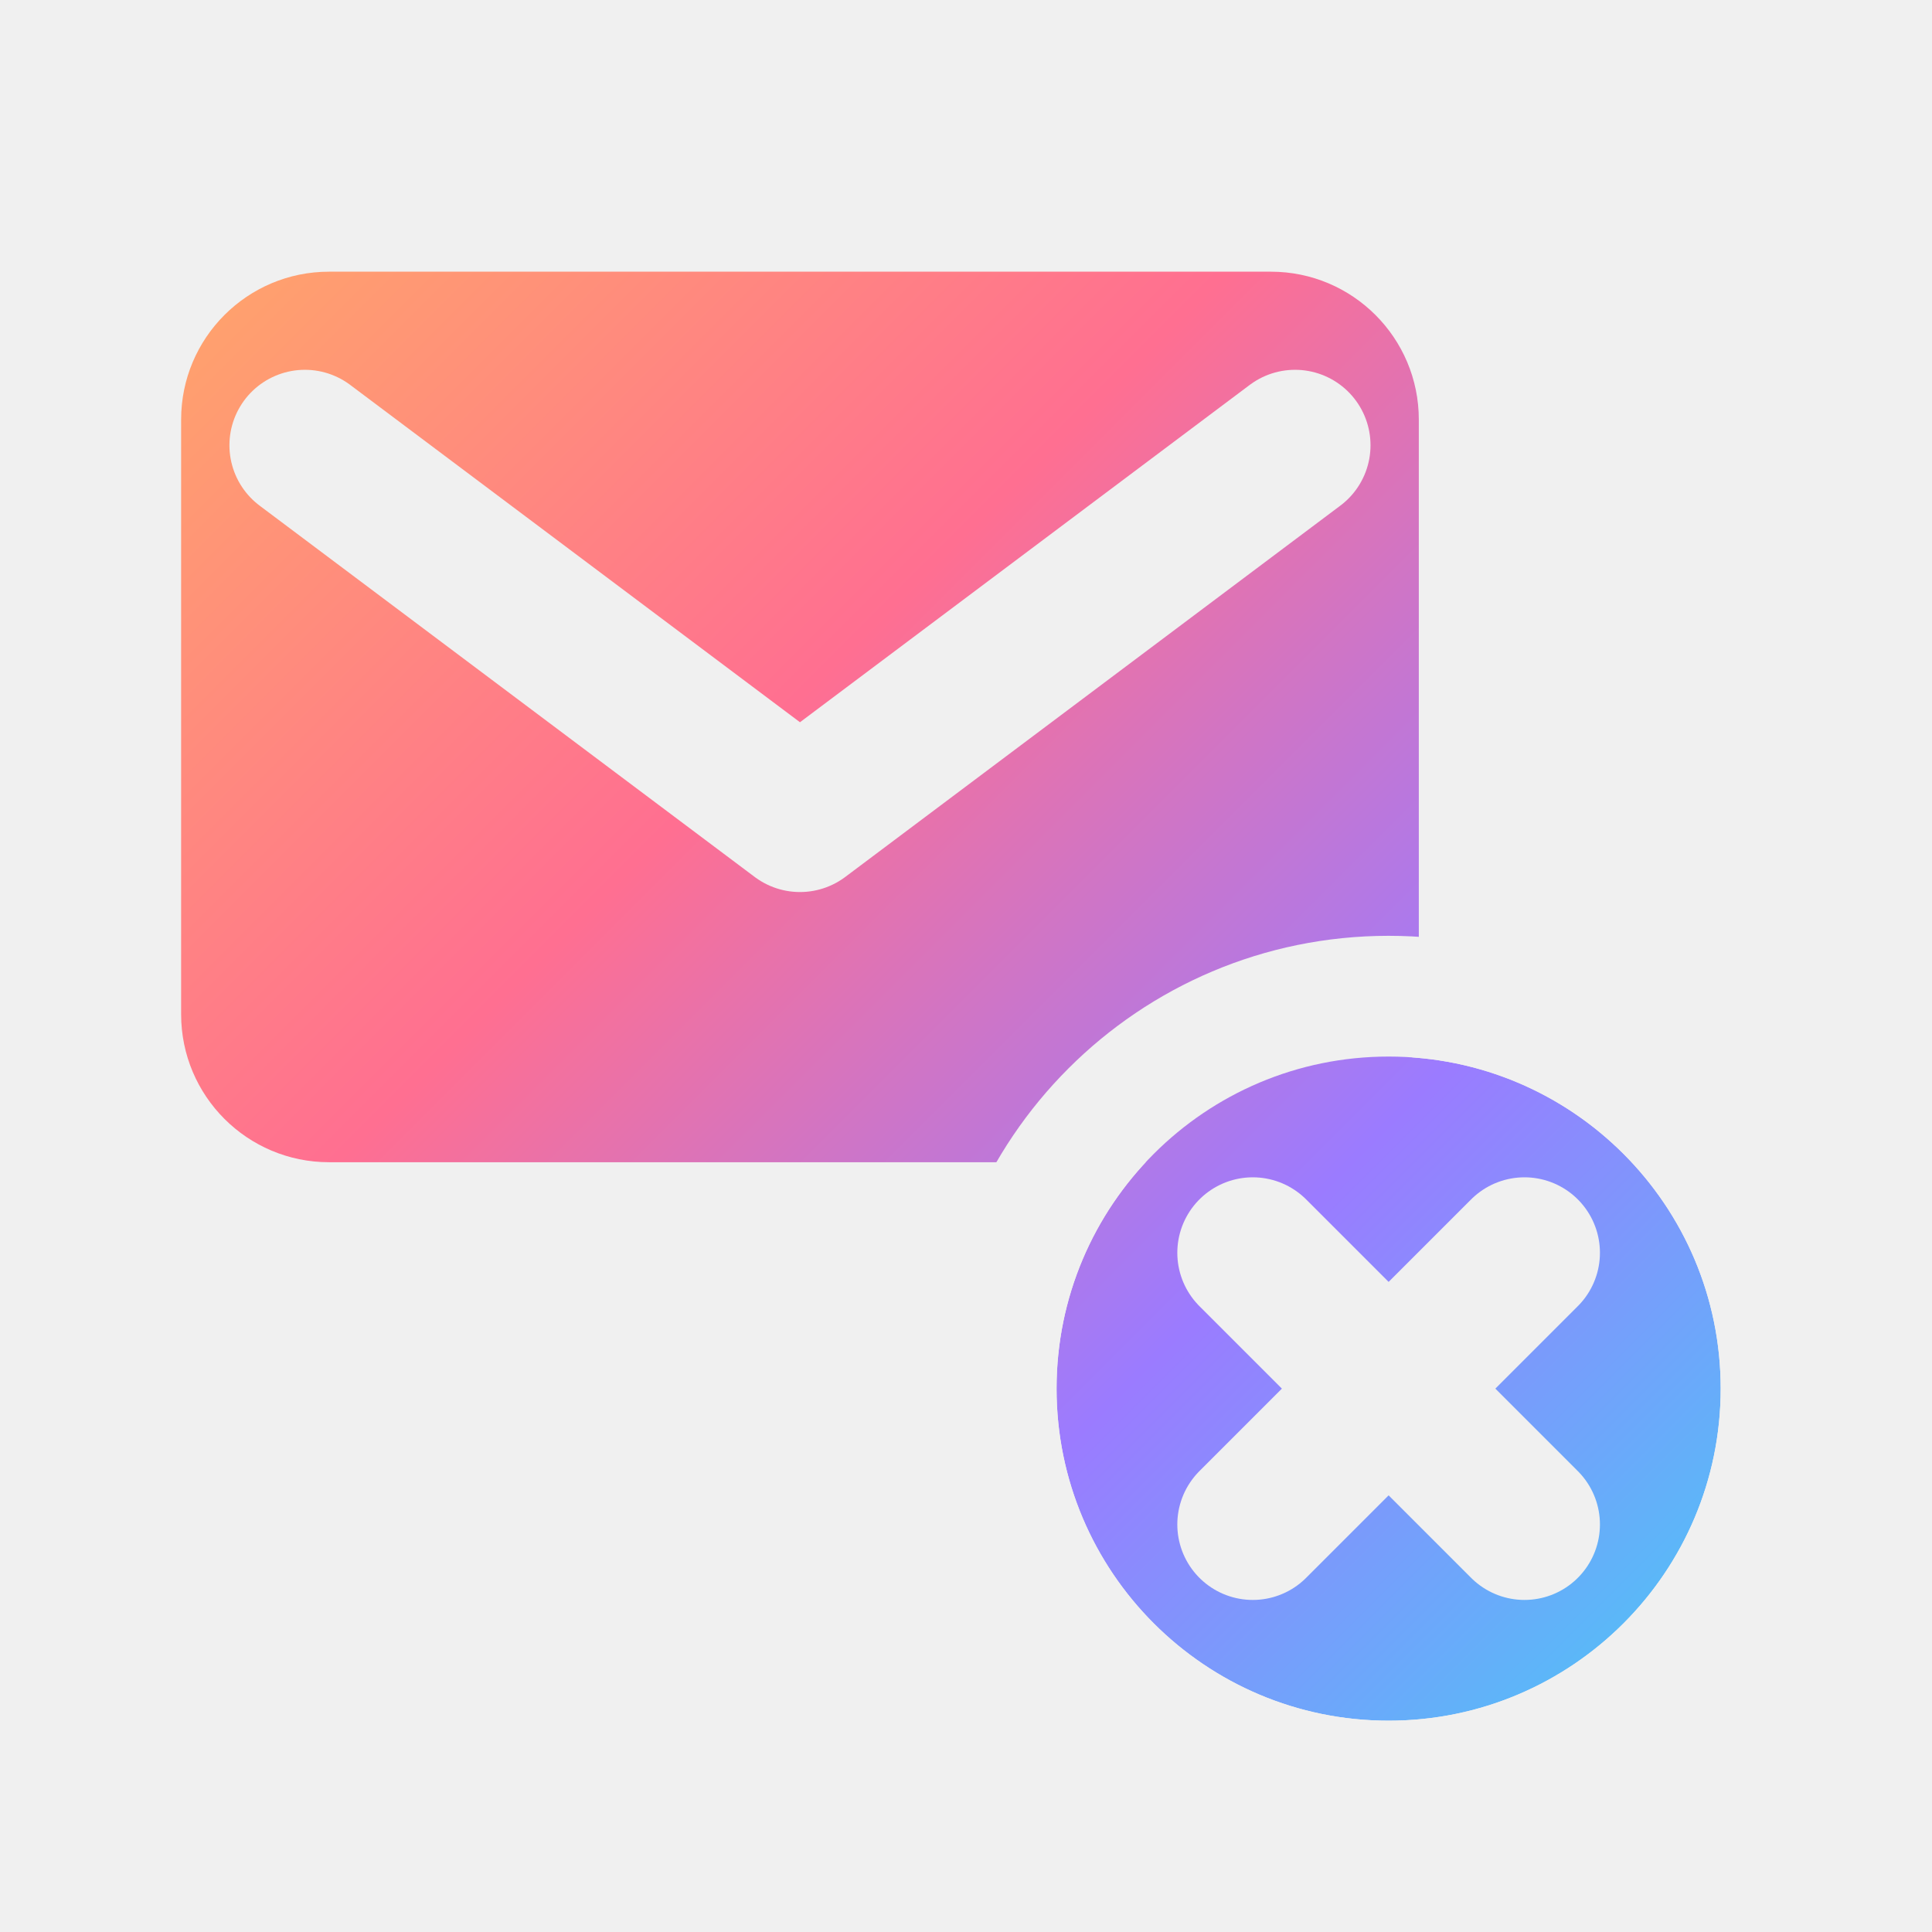
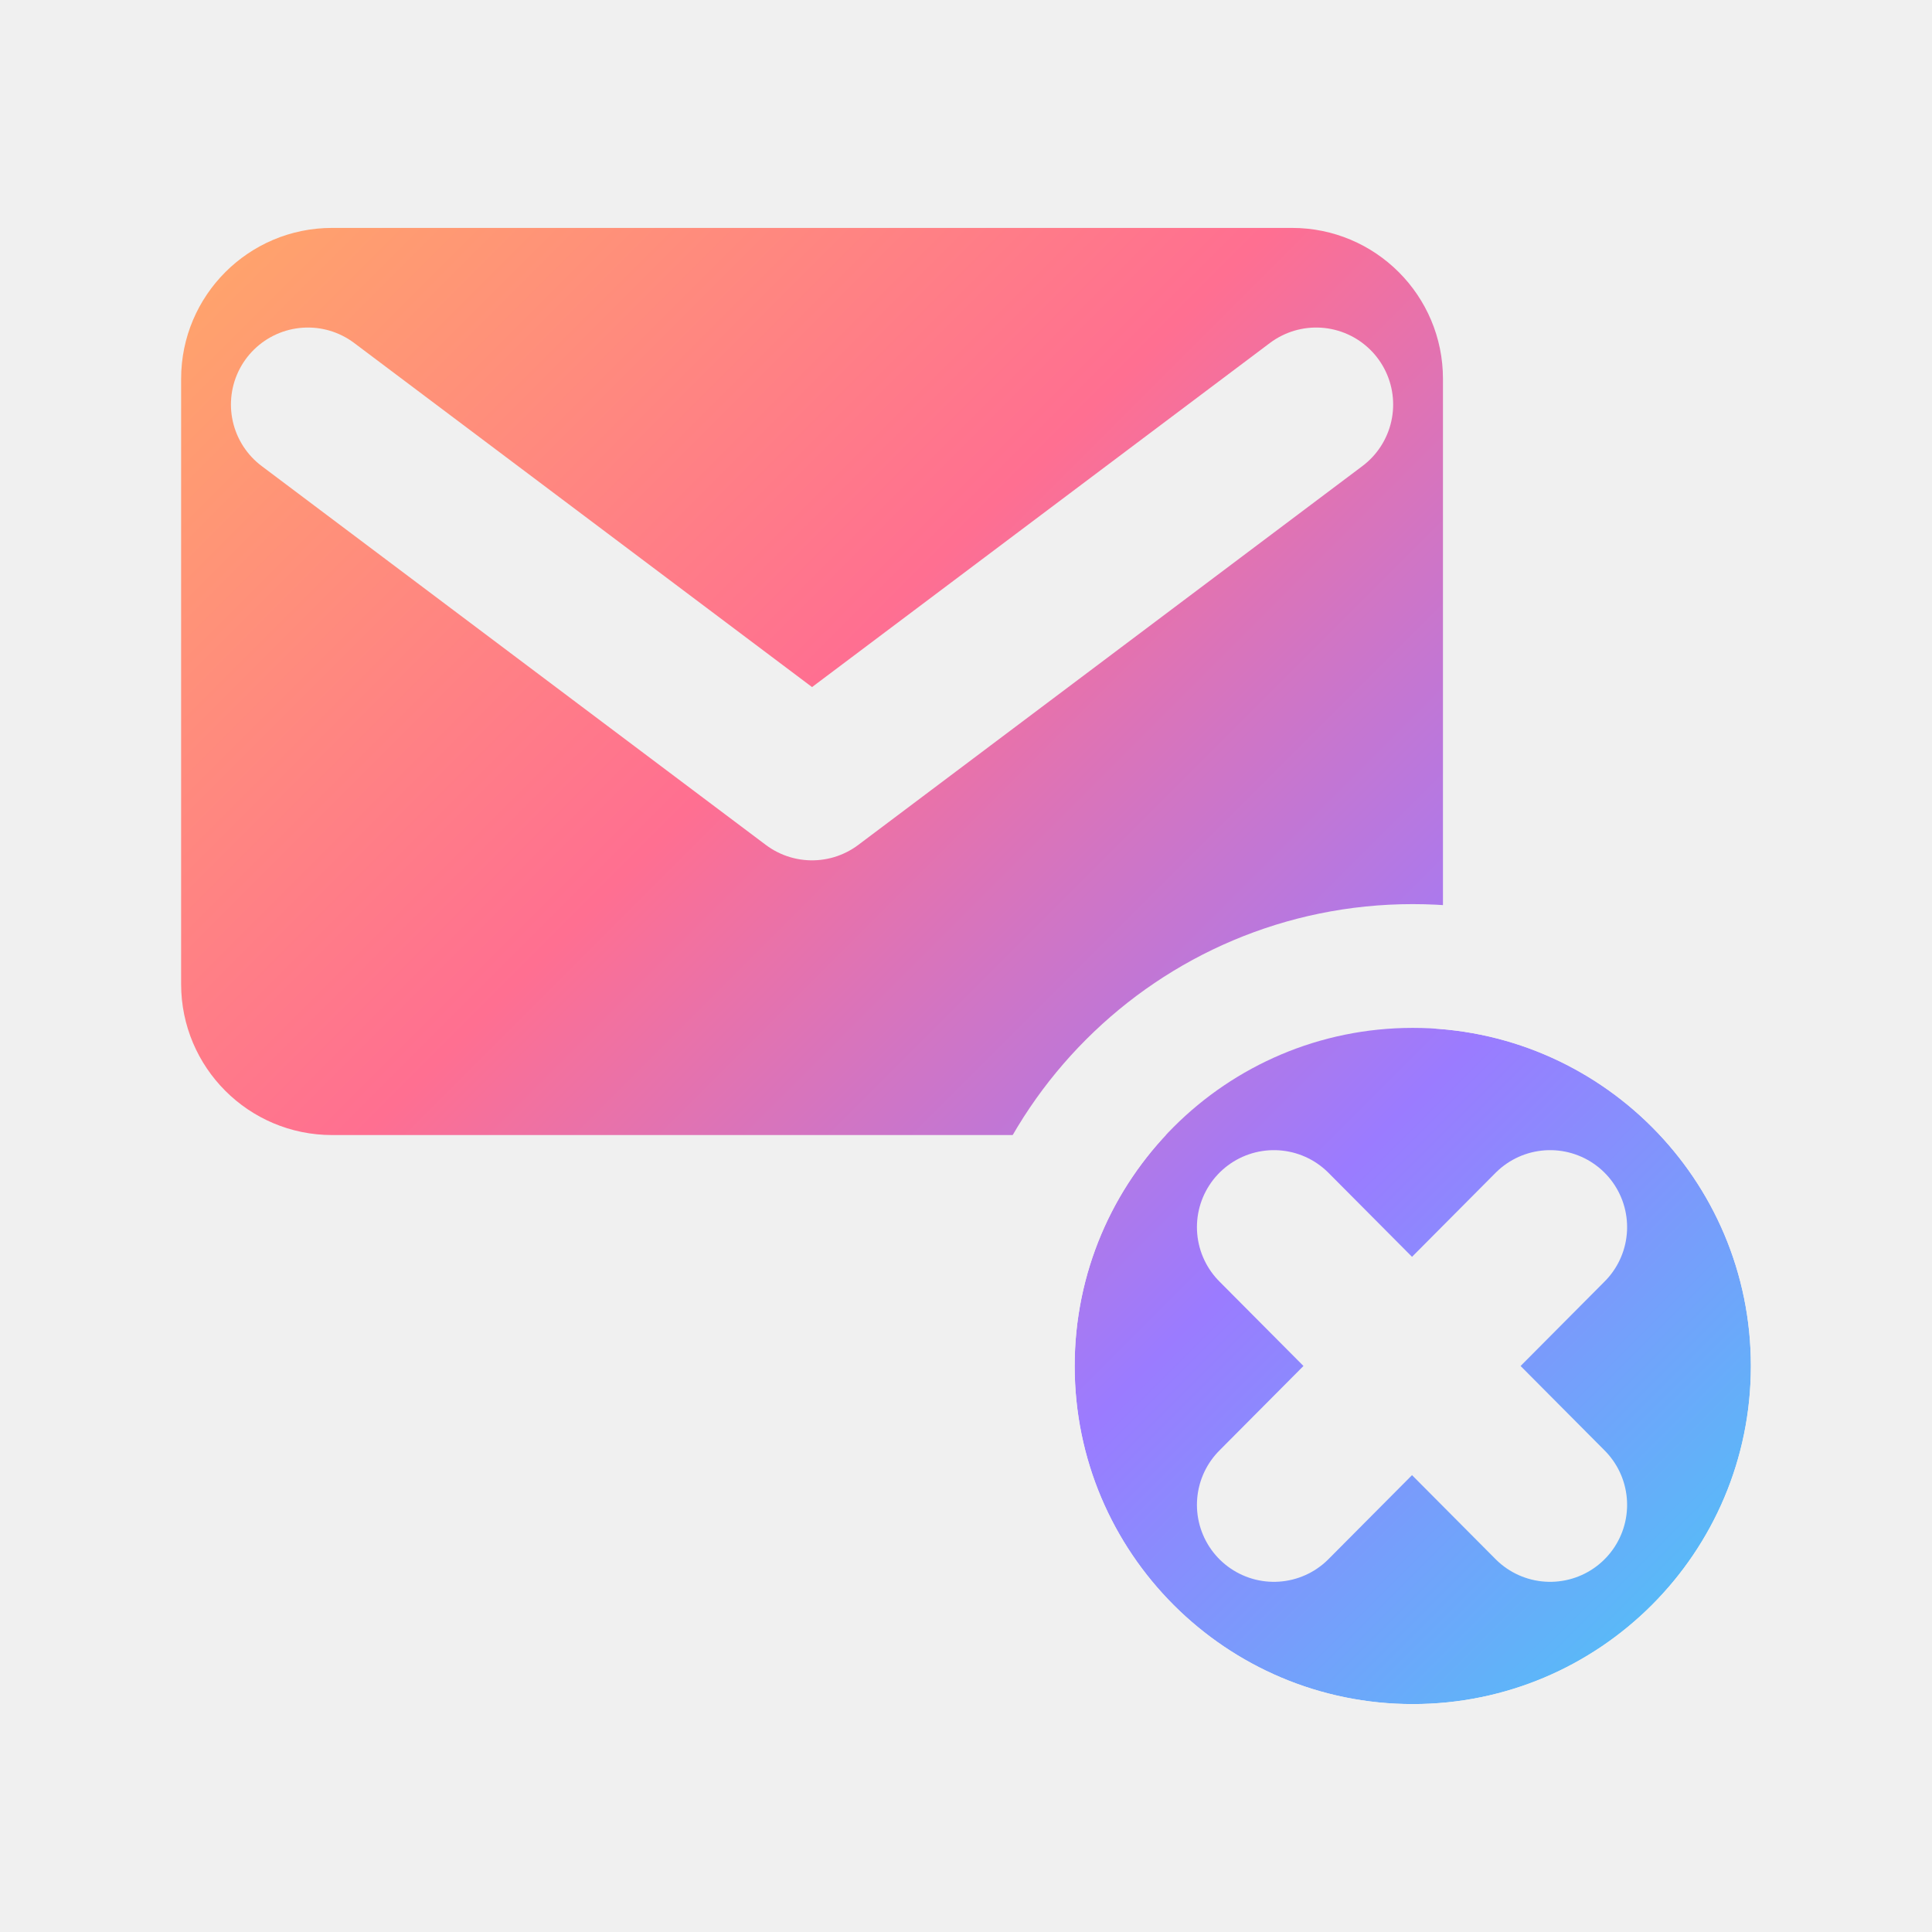
<svg xmlns="http://www.w3.org/2000/svg" viewBox="0 0 128 128" width="128" height="128" fill="none">
  <defs>
    <linearGradient id="invite_delete-grad" gradientUnits="userSpaceOnUse" x1="16" y1="16" x2="112" y2="112">
      <stop offset="0" stop-color="#FFA36C" />
      <stop offset="0.35" stop-color="#FF6F91" />
      <stop offset="0.7" stop-color="#9B7BFF" />
      <stop offset="1" stop-color="#4FC3F7" />
    </linearGradient>
    <mask id="invite_delete-cut" maskUnits="userSpaceOnUse" x="0" y="0" width="128" height="128">
      <rect width="128" height="128" fill="#fff" />
-       <circle cx="92" cy="92" r="30" fill="#000" />
-       <circle cx="92" cy="92" r="22" fill="#fff" />
+       <circle cx="93.6" cy="90.5" r="30.6" fill="#000" />
+       <circle cx="93.6" cy="90.5" r="22.4" fill="#fff" />
      <g stroke="#000" stroke-linecap="round" stroke-linejoin="round">
-         <path stroke-width="10" d="M20.2 29.5L53 54.1L85.8 29.5" />
-         <path stroke-width="10" d="M83 83L101 101M101 83L83 101" />
+         <path stroke-width="10.2" d="M20.4 26.8l33.4 25.1 33.4-25.1" />
+         <path stroke-width="10.2" d="M84.4 81.3l18.3 18.4m0-18.4l-18.3 18.4" />
      </g>
    </mask>
  </defs>
  <g mask="url(#invite_delete-cut)">
    <g fill="url(#invite_delete-grad)">
-       <path d="M21.8 18H84.2A9.8 9.8 0 0 1 94 27.8V67.2A9.8 9.8 0 0 1 84.2 77H21.8A9.8 9.8 0 0 1 12 67.2V27.8A9.8 9.8 0 0 1 21.8 18Z" />
-       <circle cx="92" cy="92" r="22" />
+       <path d="M22 15.1h63.6a10 10 0 0 1 10 10v40.1a10 10 0 0 1-10 10h-63.6a10 10 0 0 1-10-10v-40.1a10 10 0 0 1 10-10z" />
+       <circle cx="93.6" cy="90.5" r="22.4" />
    </g>
  </g>
</svg>
